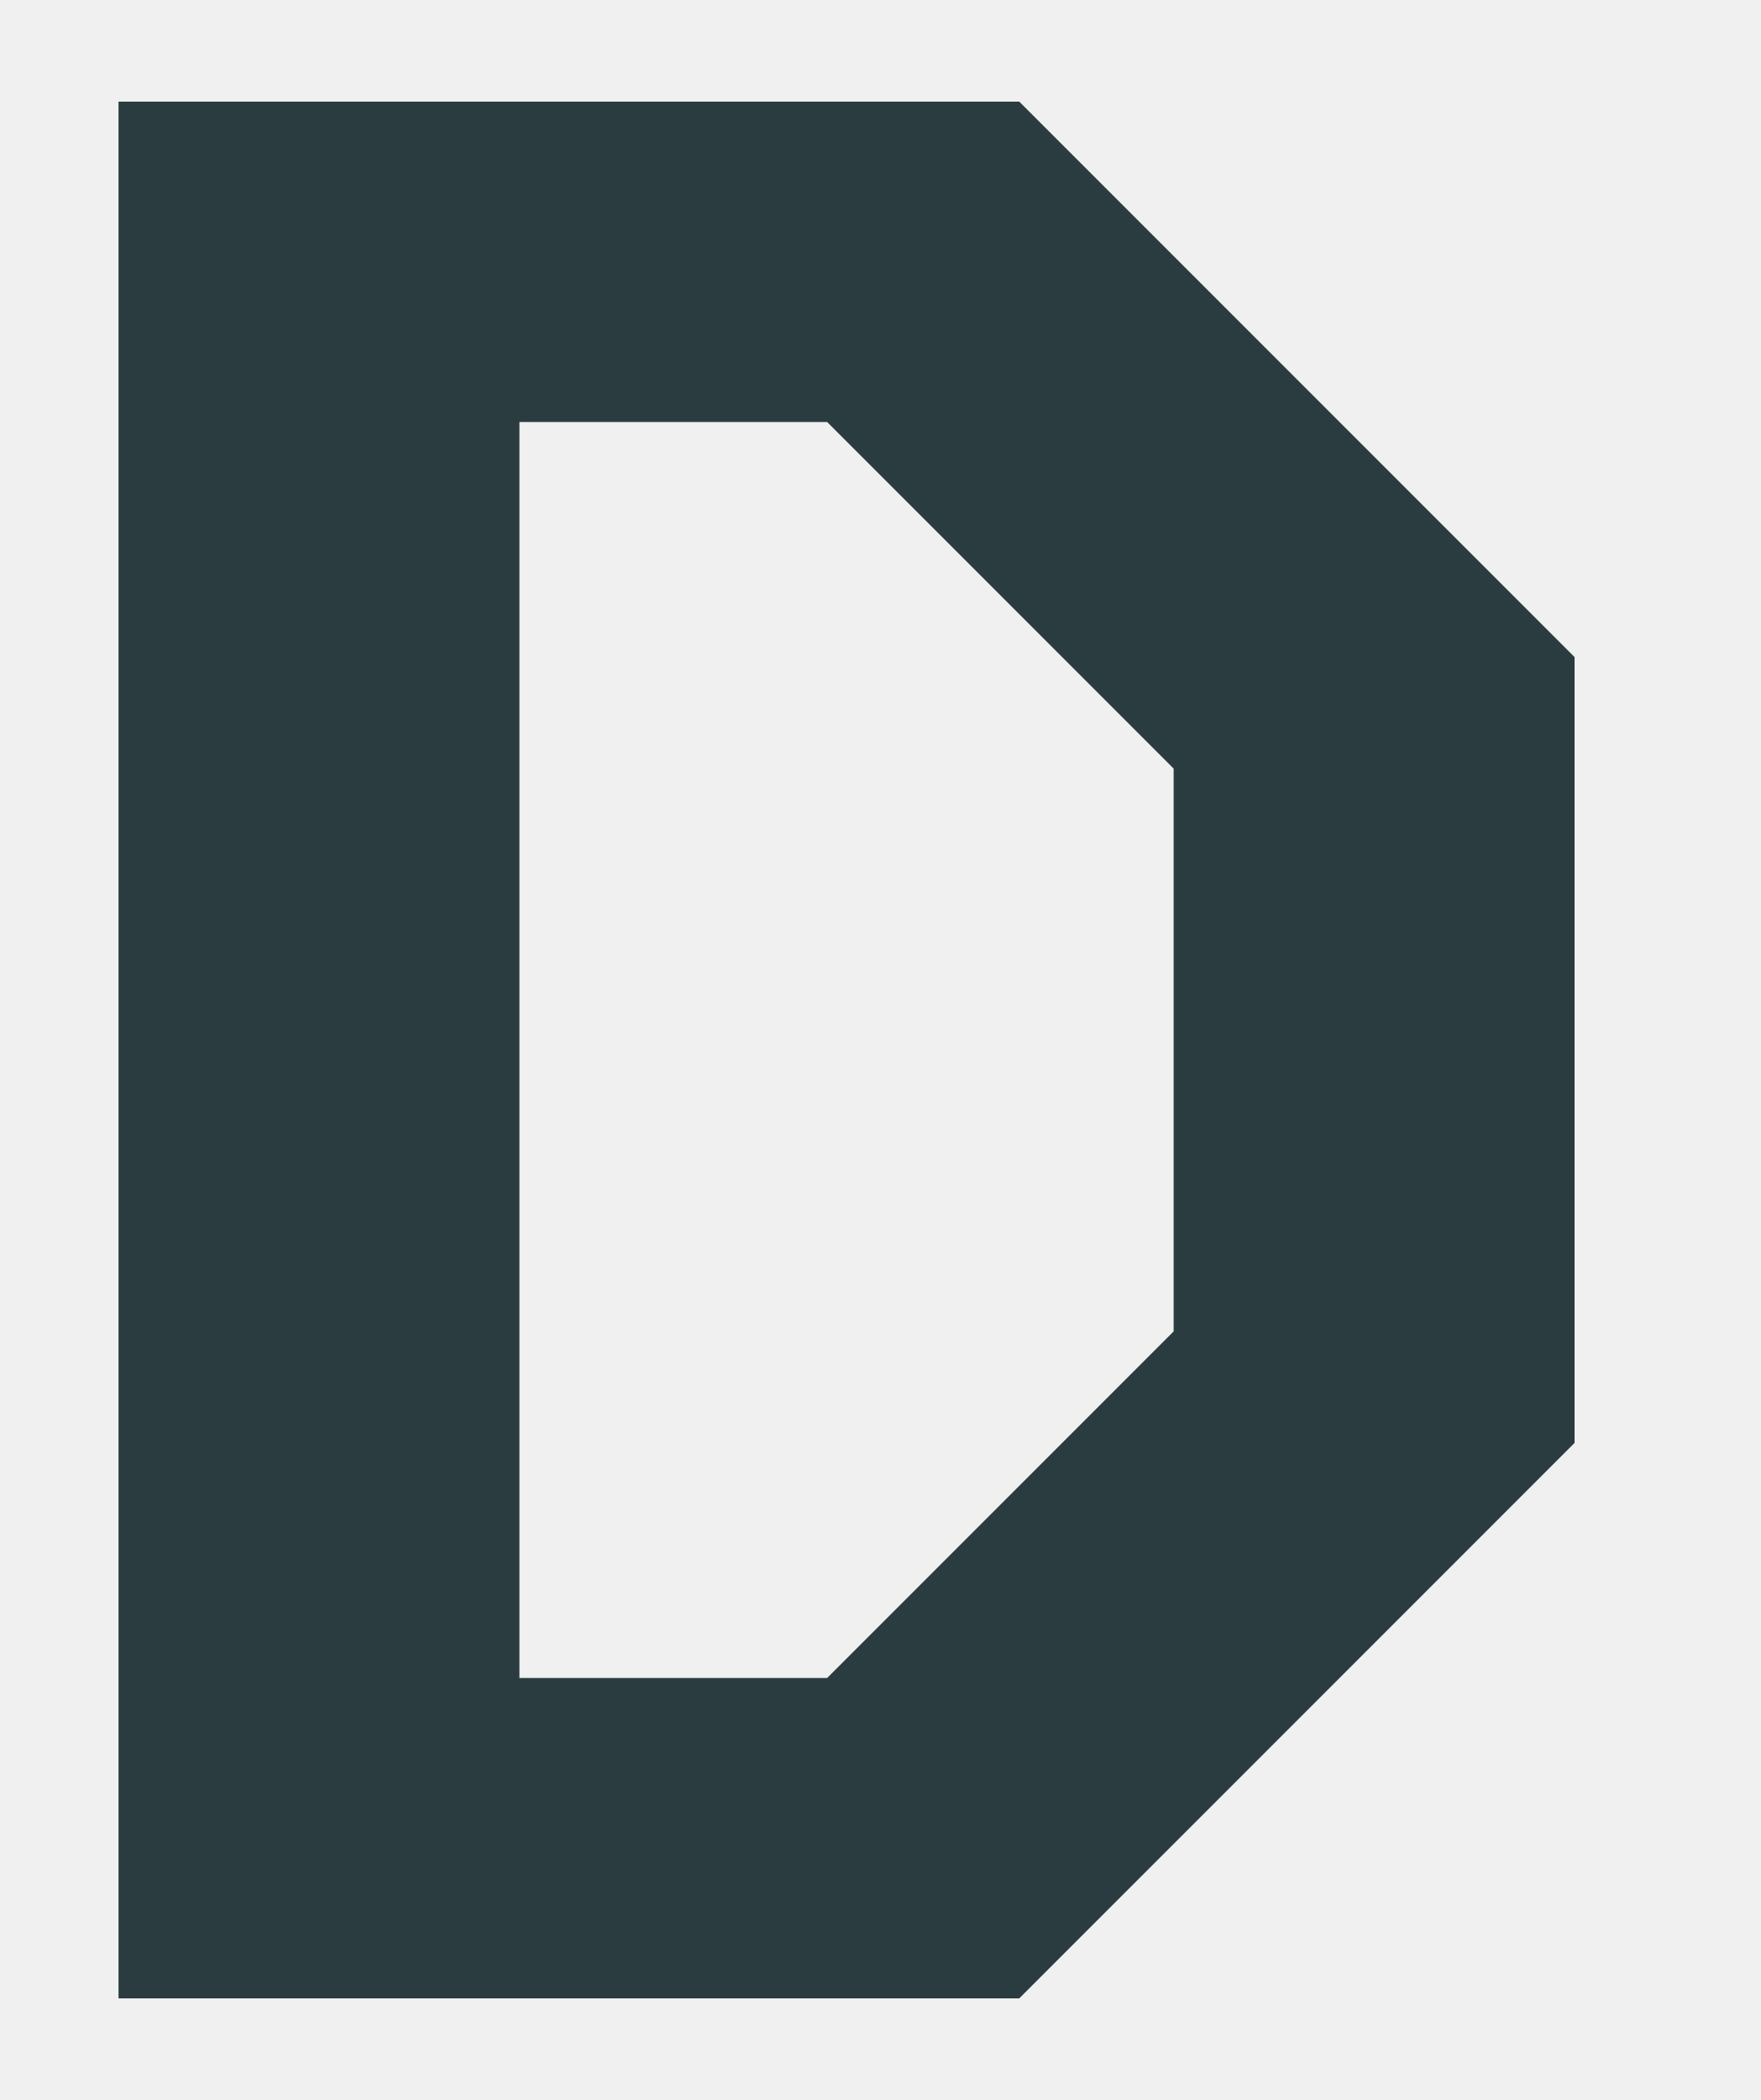
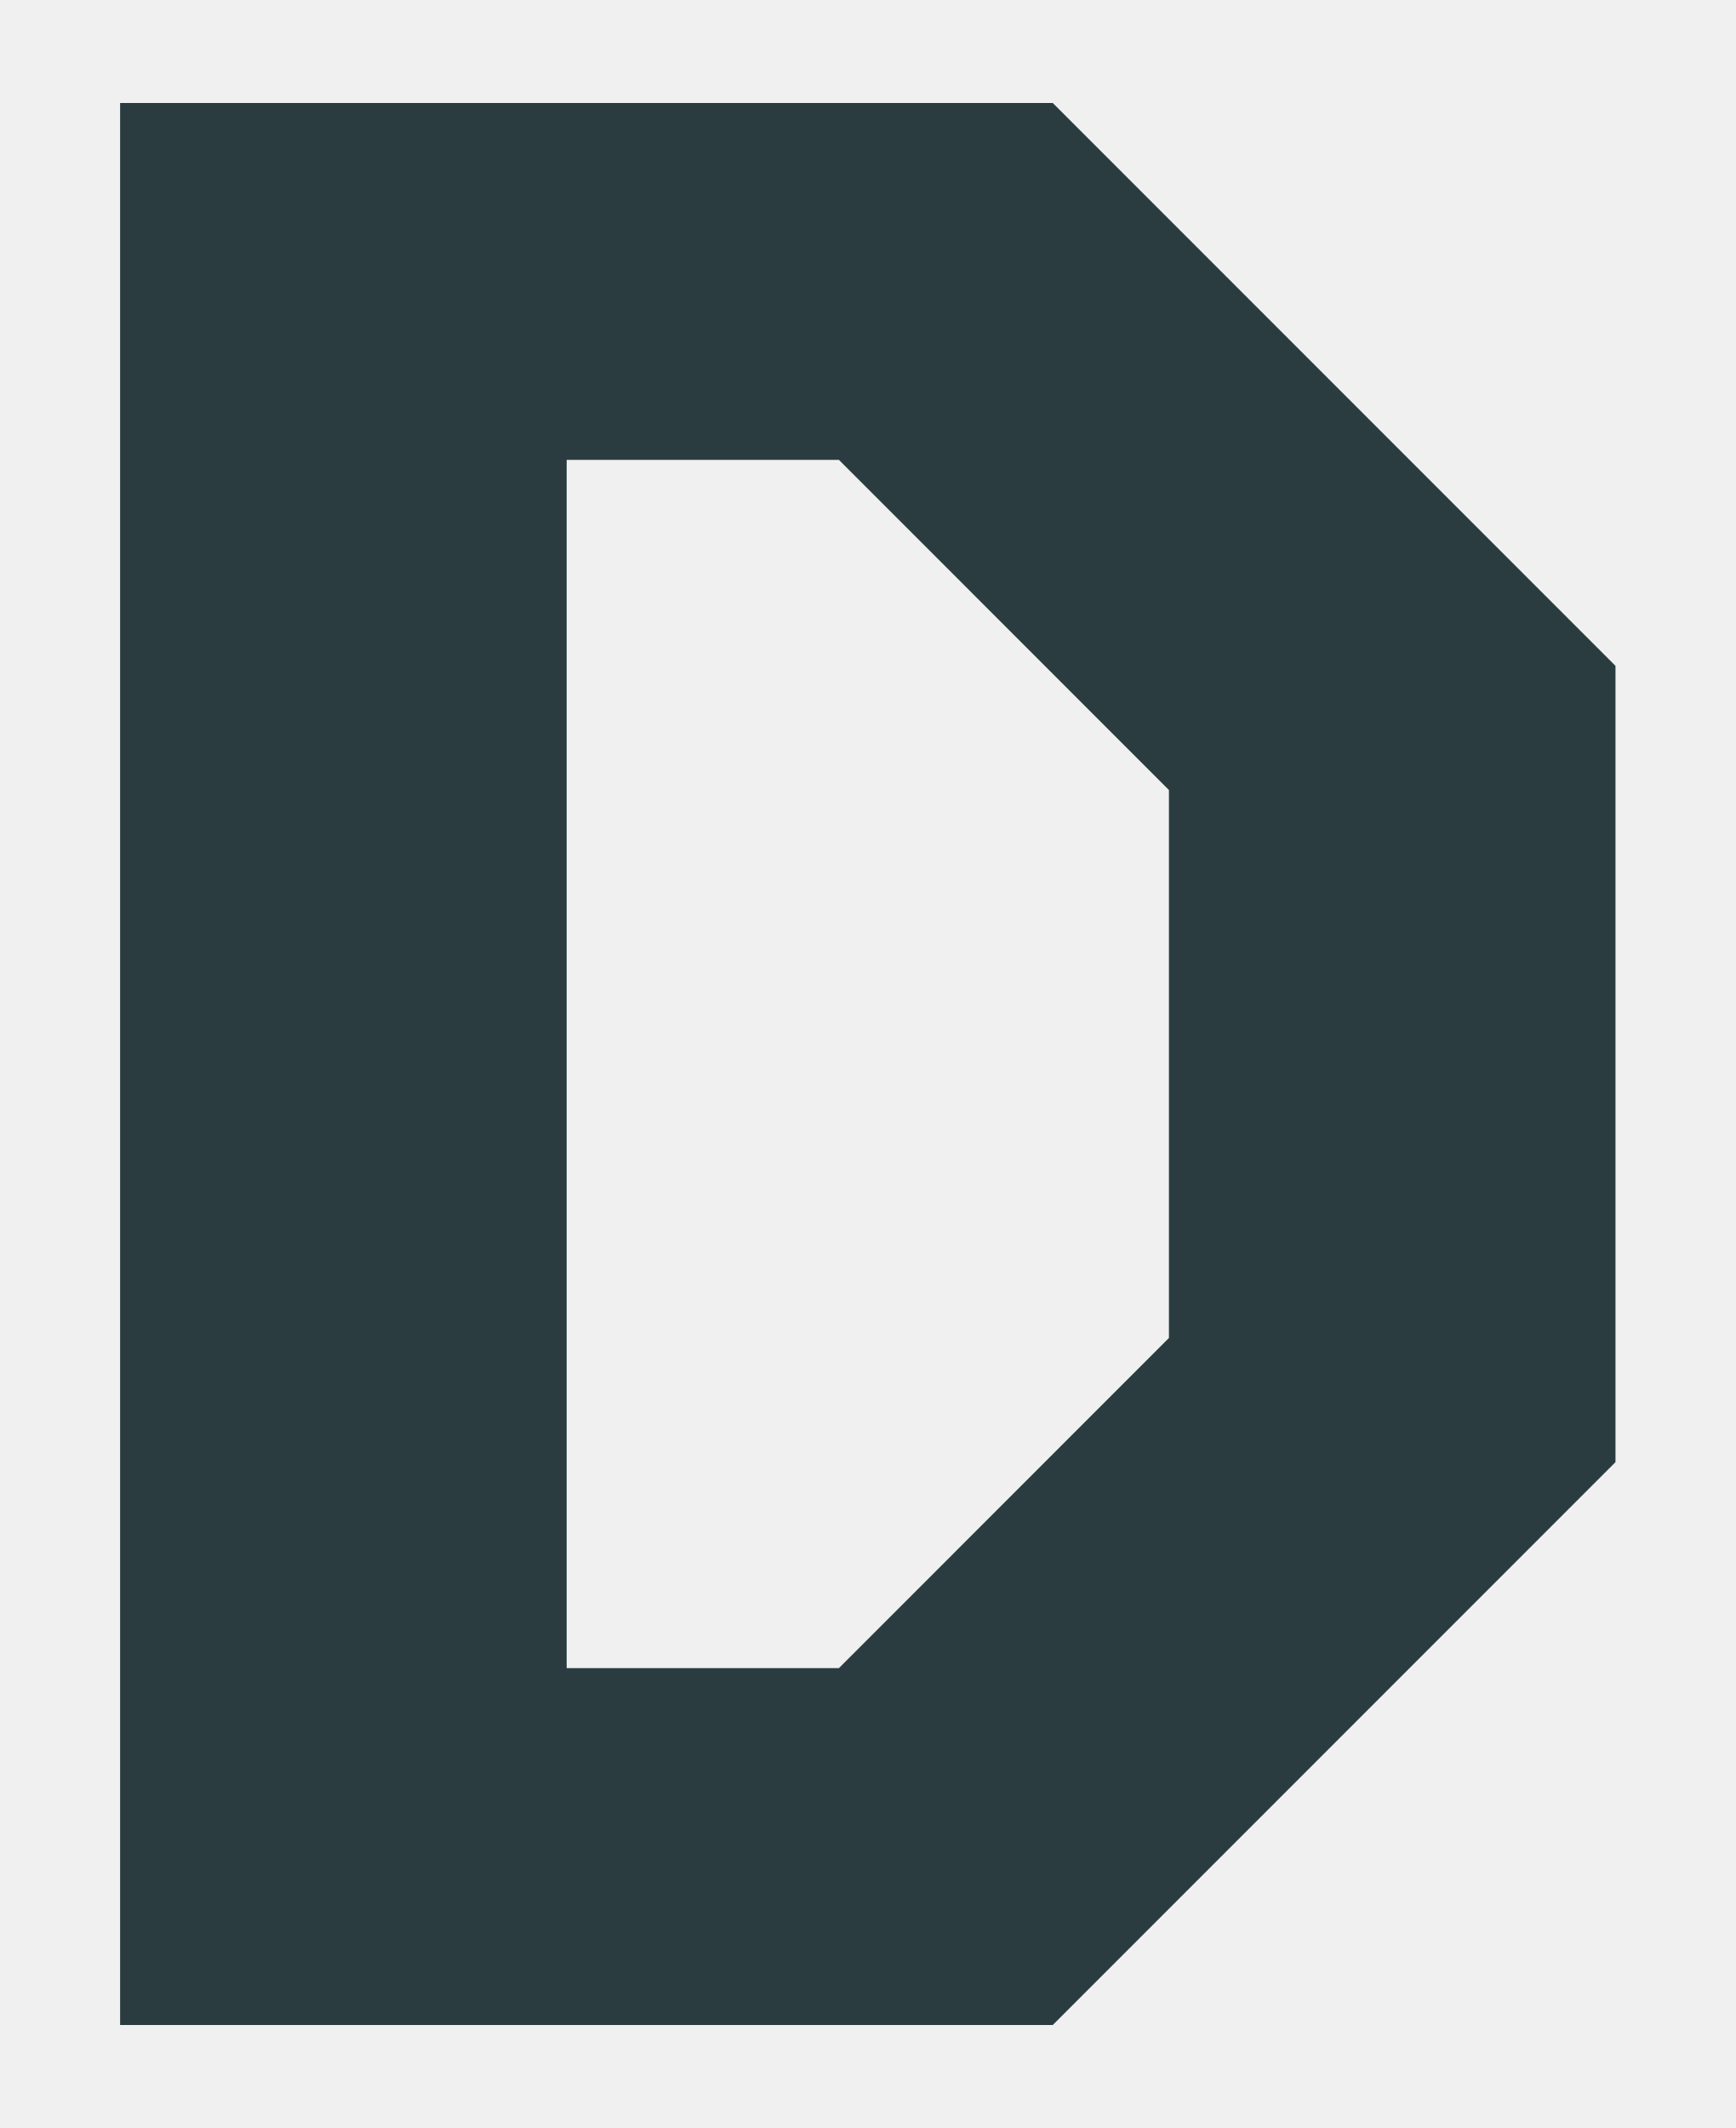
- <svg xmlns="http://www.w3.org/2000/svg" viewBox="9.5 6.5 26 31">
+ <svg xmlns="http://www.w3.org/2000/svg" viewBox="9.5 6.5 25.29 31">
  <style>
    path { fill: #2a3c40; }
    @media (prefers-color-scheme: dark) { path { fill: #ffffff; } }
  </style>
-   <path fill-rule="evenodd" d="M11.25 8 L24.55 8 L32.75 16.2 L32.75 27.8 L24.55 36 L11.25 36 Z            M17.17 12.73 L21.714 12.73 L26.83 17.846 L26.83 26.154 L21.714 31.27 L17.17 31.27 Z" />
+   <path fill-rule="evenodd" d="M11.25 8 L24.84 8 L33.04 16.2 L33.04 27.8 L24.84 36 L11.25 36 Z            M17.757 13.199 L21.724 13.199 L26.533 18.009 L26.533 25.991 L21.724 30.801 L17.757 30.801 Z" />
</svg>
